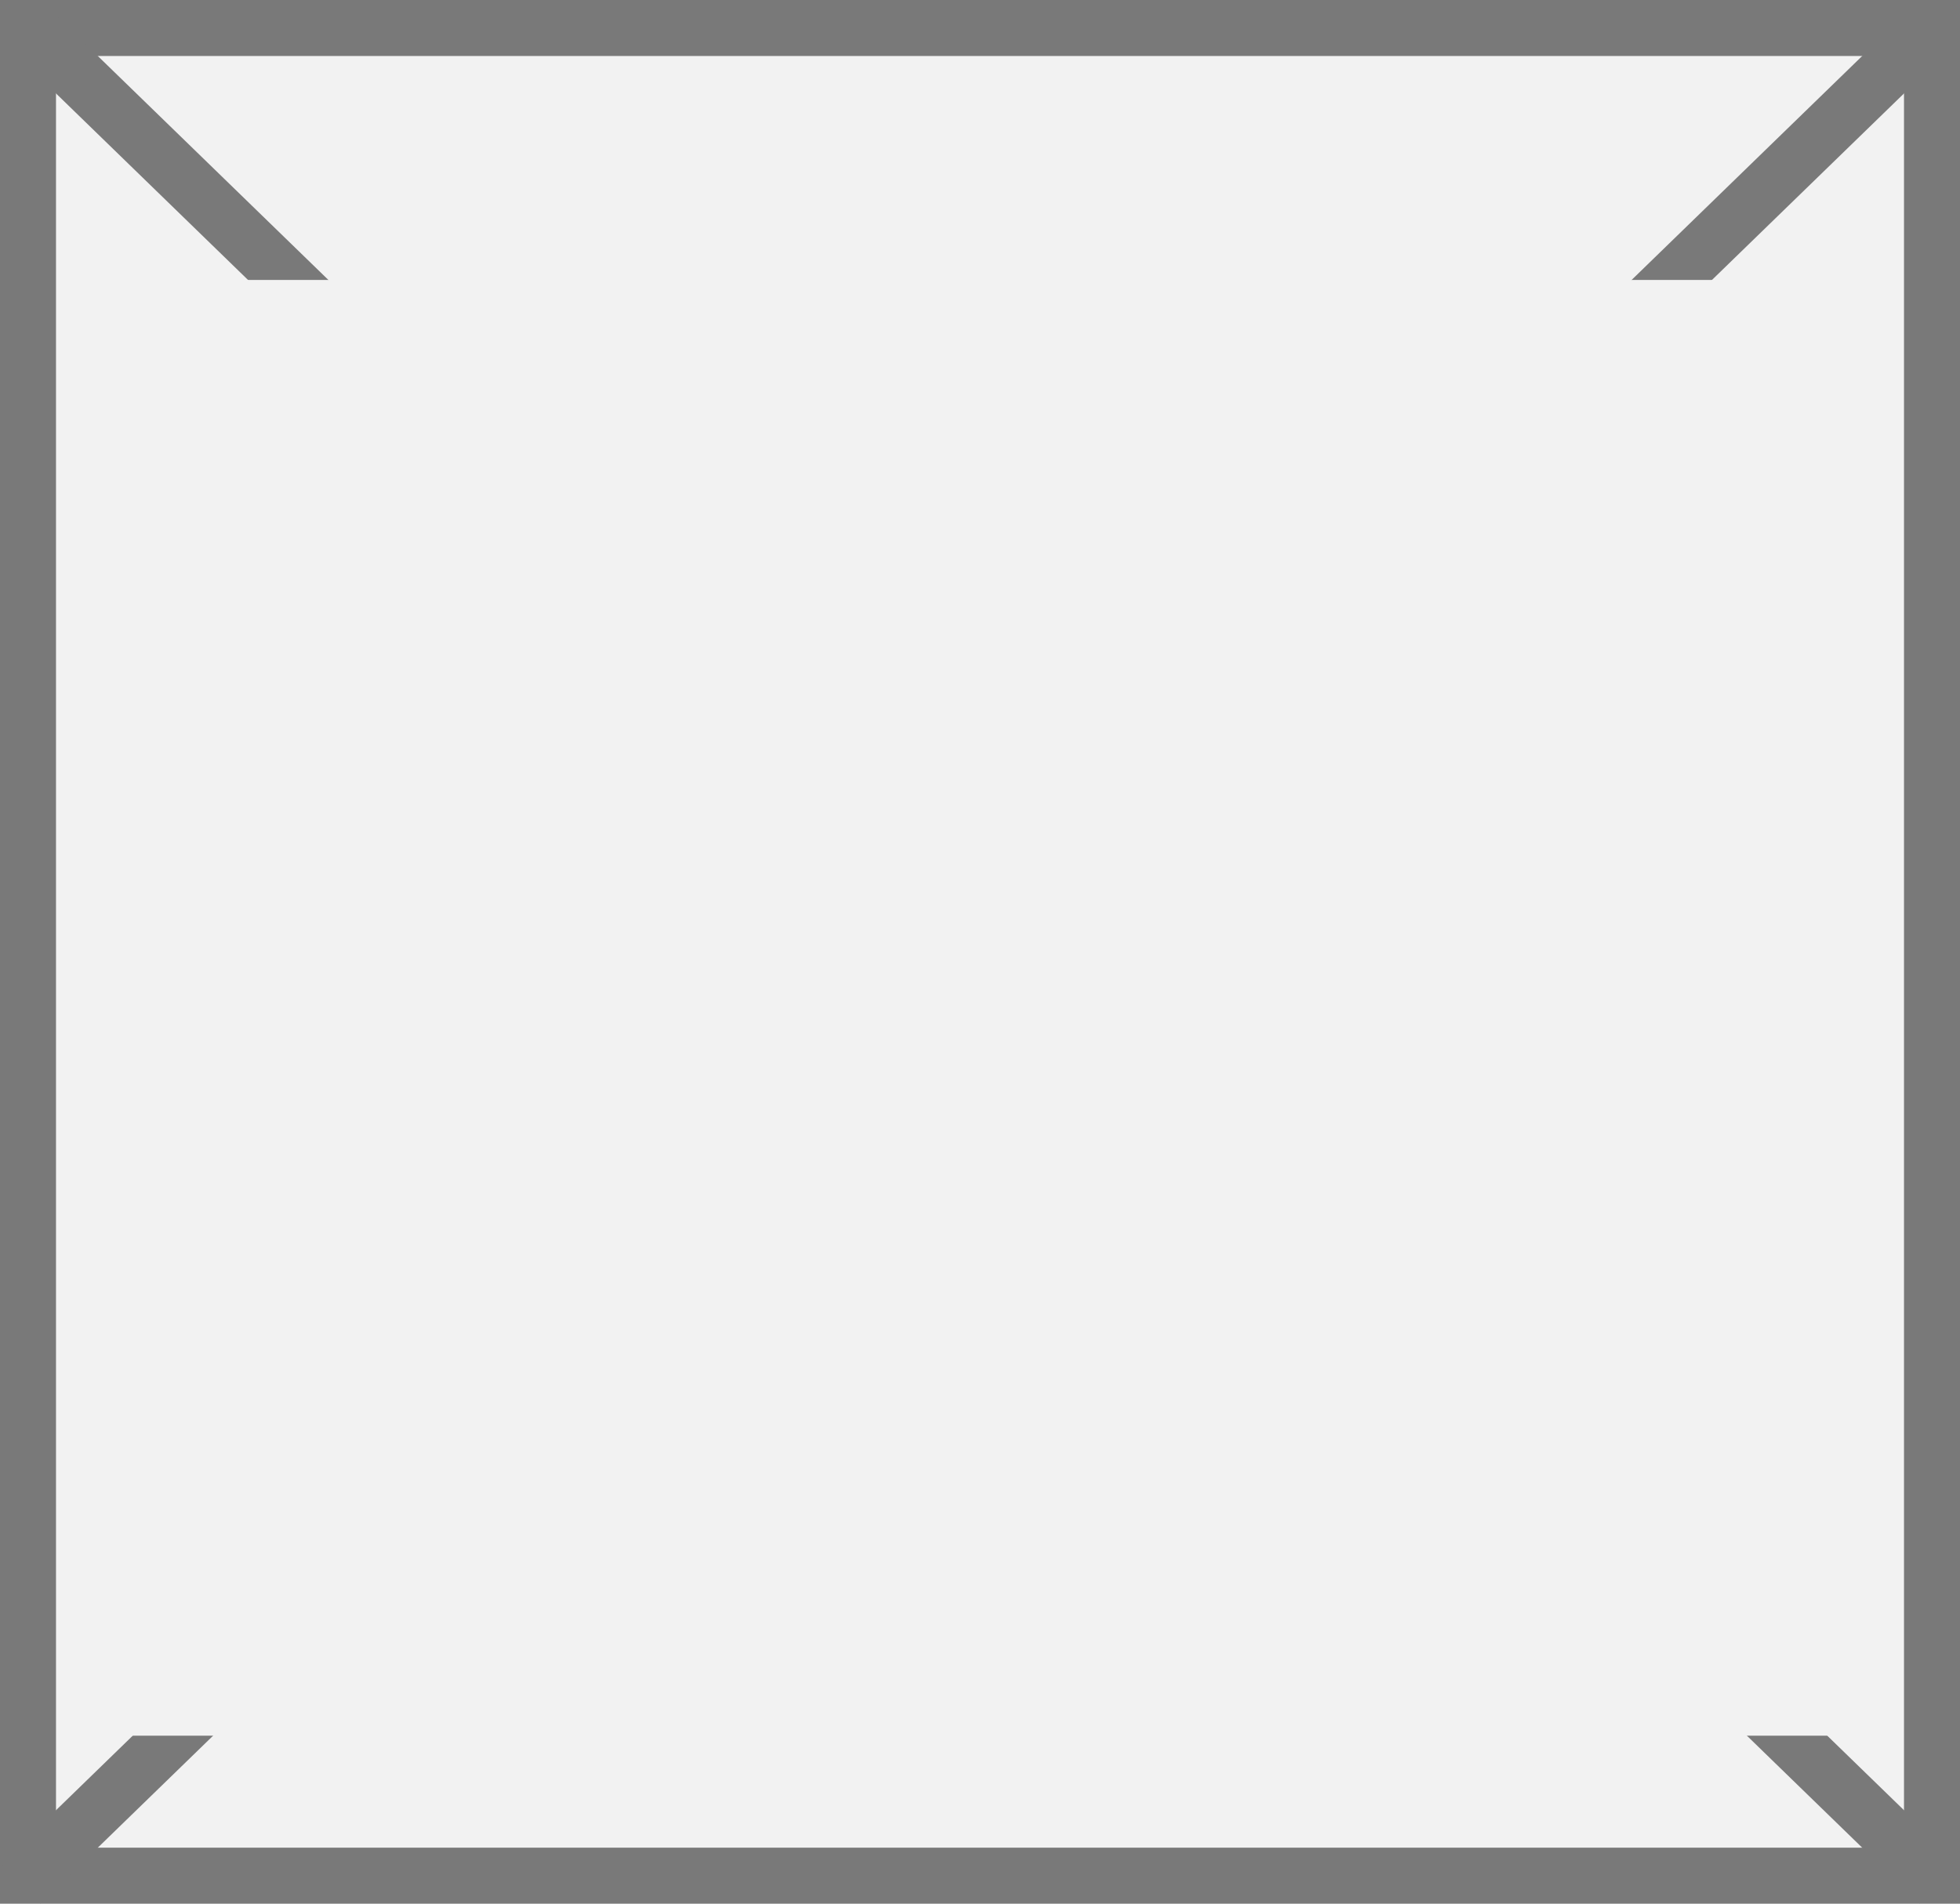
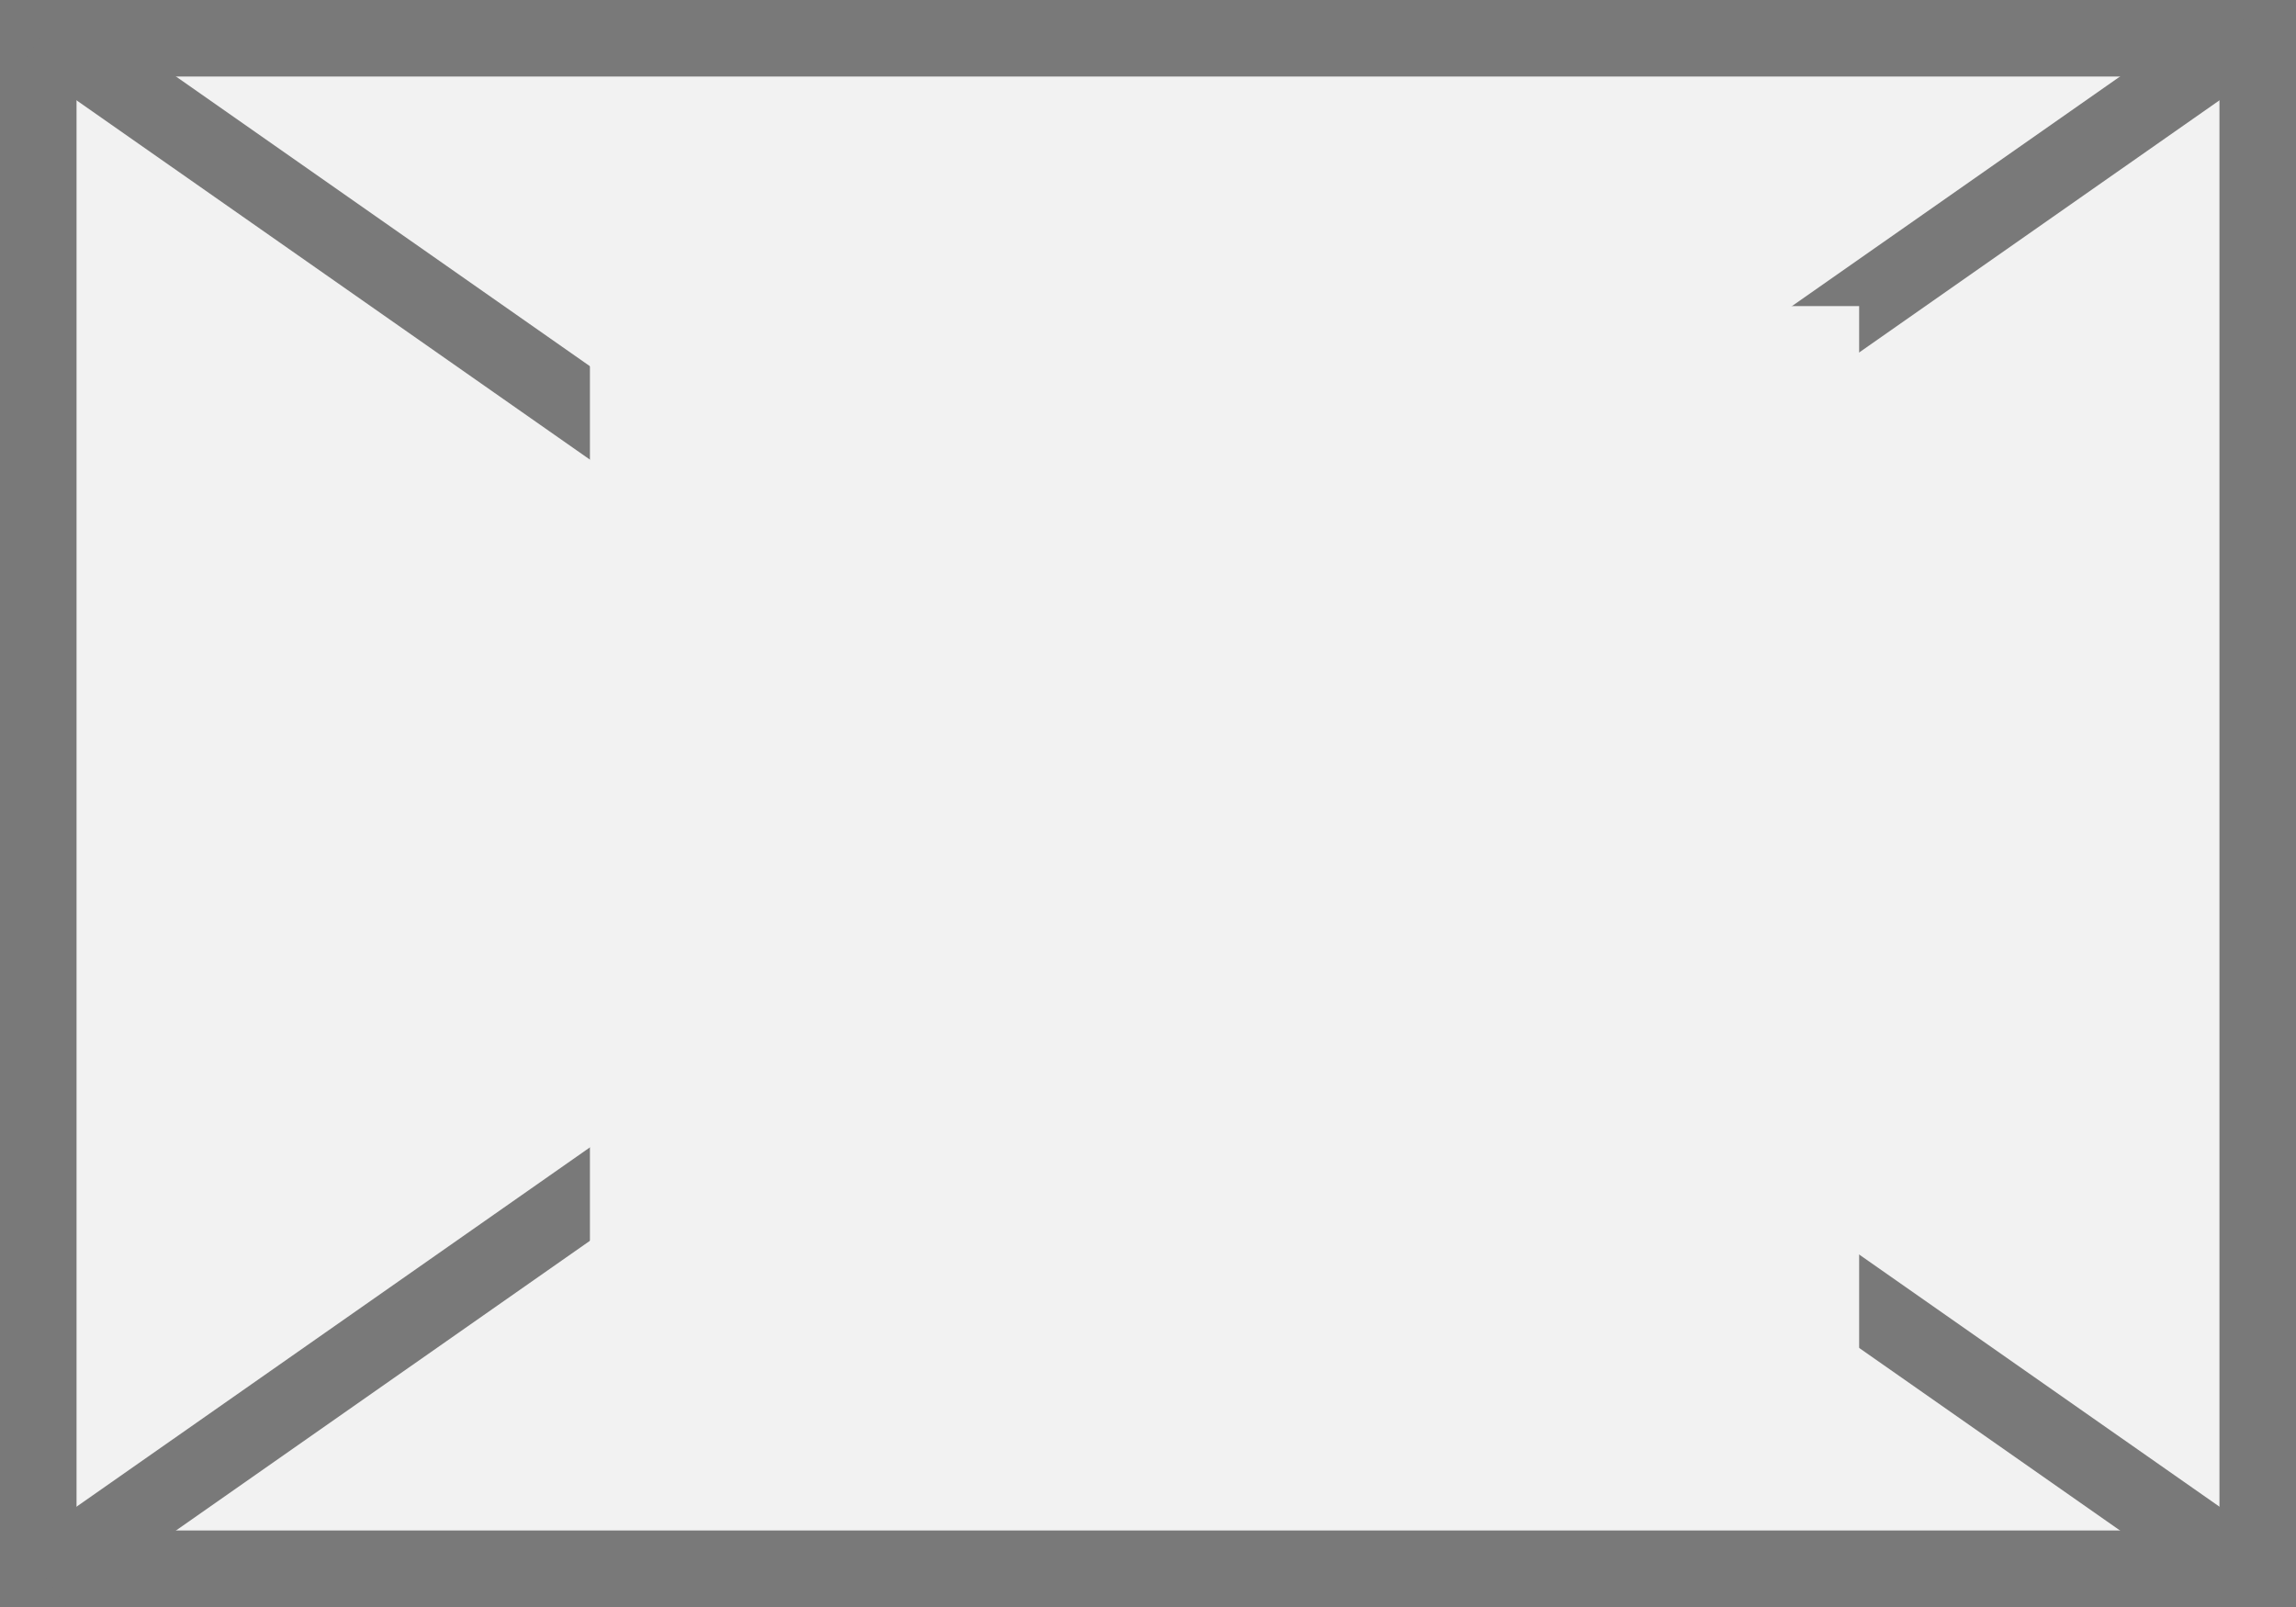
- <svg xmlns="http://www.w3.org/2000/svg" version="1.1" width="35px" height="34px">
+ <svg xmlns="http://www.w3.org/2000/svg" version="1.1" width="30px" height="21px">
  <defs>
-     <mask fill="white" id="clip595">
-       <path d="M 771 2033  L 806 2033  L 806 2059  L 771 2059  Z M 770 2028  L 805 2028  L 805 2062  L 770 2062  Z " fill-rule="evenodd" />
+     <mask fill="white" id="clip97">
+       <path d="M 1327.708 857  L 1344.292 857  L 1344.292 872  L 1327.708 872  Z M 1320 853  L 1350 853  L 1350 874  L 1320 874  Z " fill-rule="evenodd" />
    </mask>
  </defs>
-   <g transform="matrix(1 0 0 1 -770 -2028 )">
-     <path d="M 770.5 2028.5  L 804.5 2028.5  L 804.5 2061.5  L 770.5 2061.5  L 770.5 2028.5  Z " fill-rule="nonzero" fill="#f2f2f2" stroke="none" />
-     <path d="M 770.5 2028.5  L 804.5 2028.5  L 804.5 2061.5  L 770.5 2061.5  L 770.5 2028.5  Z " stroke-width="1" stroke="#797979" fill="none" />
-     <path d="M 770.369 2028.359  L 804.631 2061.641  M 804.631 2028.359  L 770.369 2061.641  " stroke-width="1" stroke="#797979" fill="none" mask="url(#clip595)" />
+   <g transform="matrix(1 0 0 1 -1320 -853 )">
+     <path d="M 1320.5 853.5  L 1349.5 853.5  L 1349.5 873.5  L 1320.5 873.5  L 1320.5 853.5  Z " fill-rule="nonzero" fill="#f2f2f2" stroke="none" />
+     <path d="M 1320.5 853.5  L 1349.5 853.5  L 1349.5 873.5  L 1320.5 873.5  L 1320.5 853.5  Z " stroke-width="1" stroke="#797979" fill="none" />
+     <path d="M 1320.585 853.41  L 1349.415 873.59  M 1349.415 853.41  L 1320.585 873.59  " stroke-width="1" stroke="#797979" fill="none" mask="url(#clip97)" />
  </g>
</svg>
